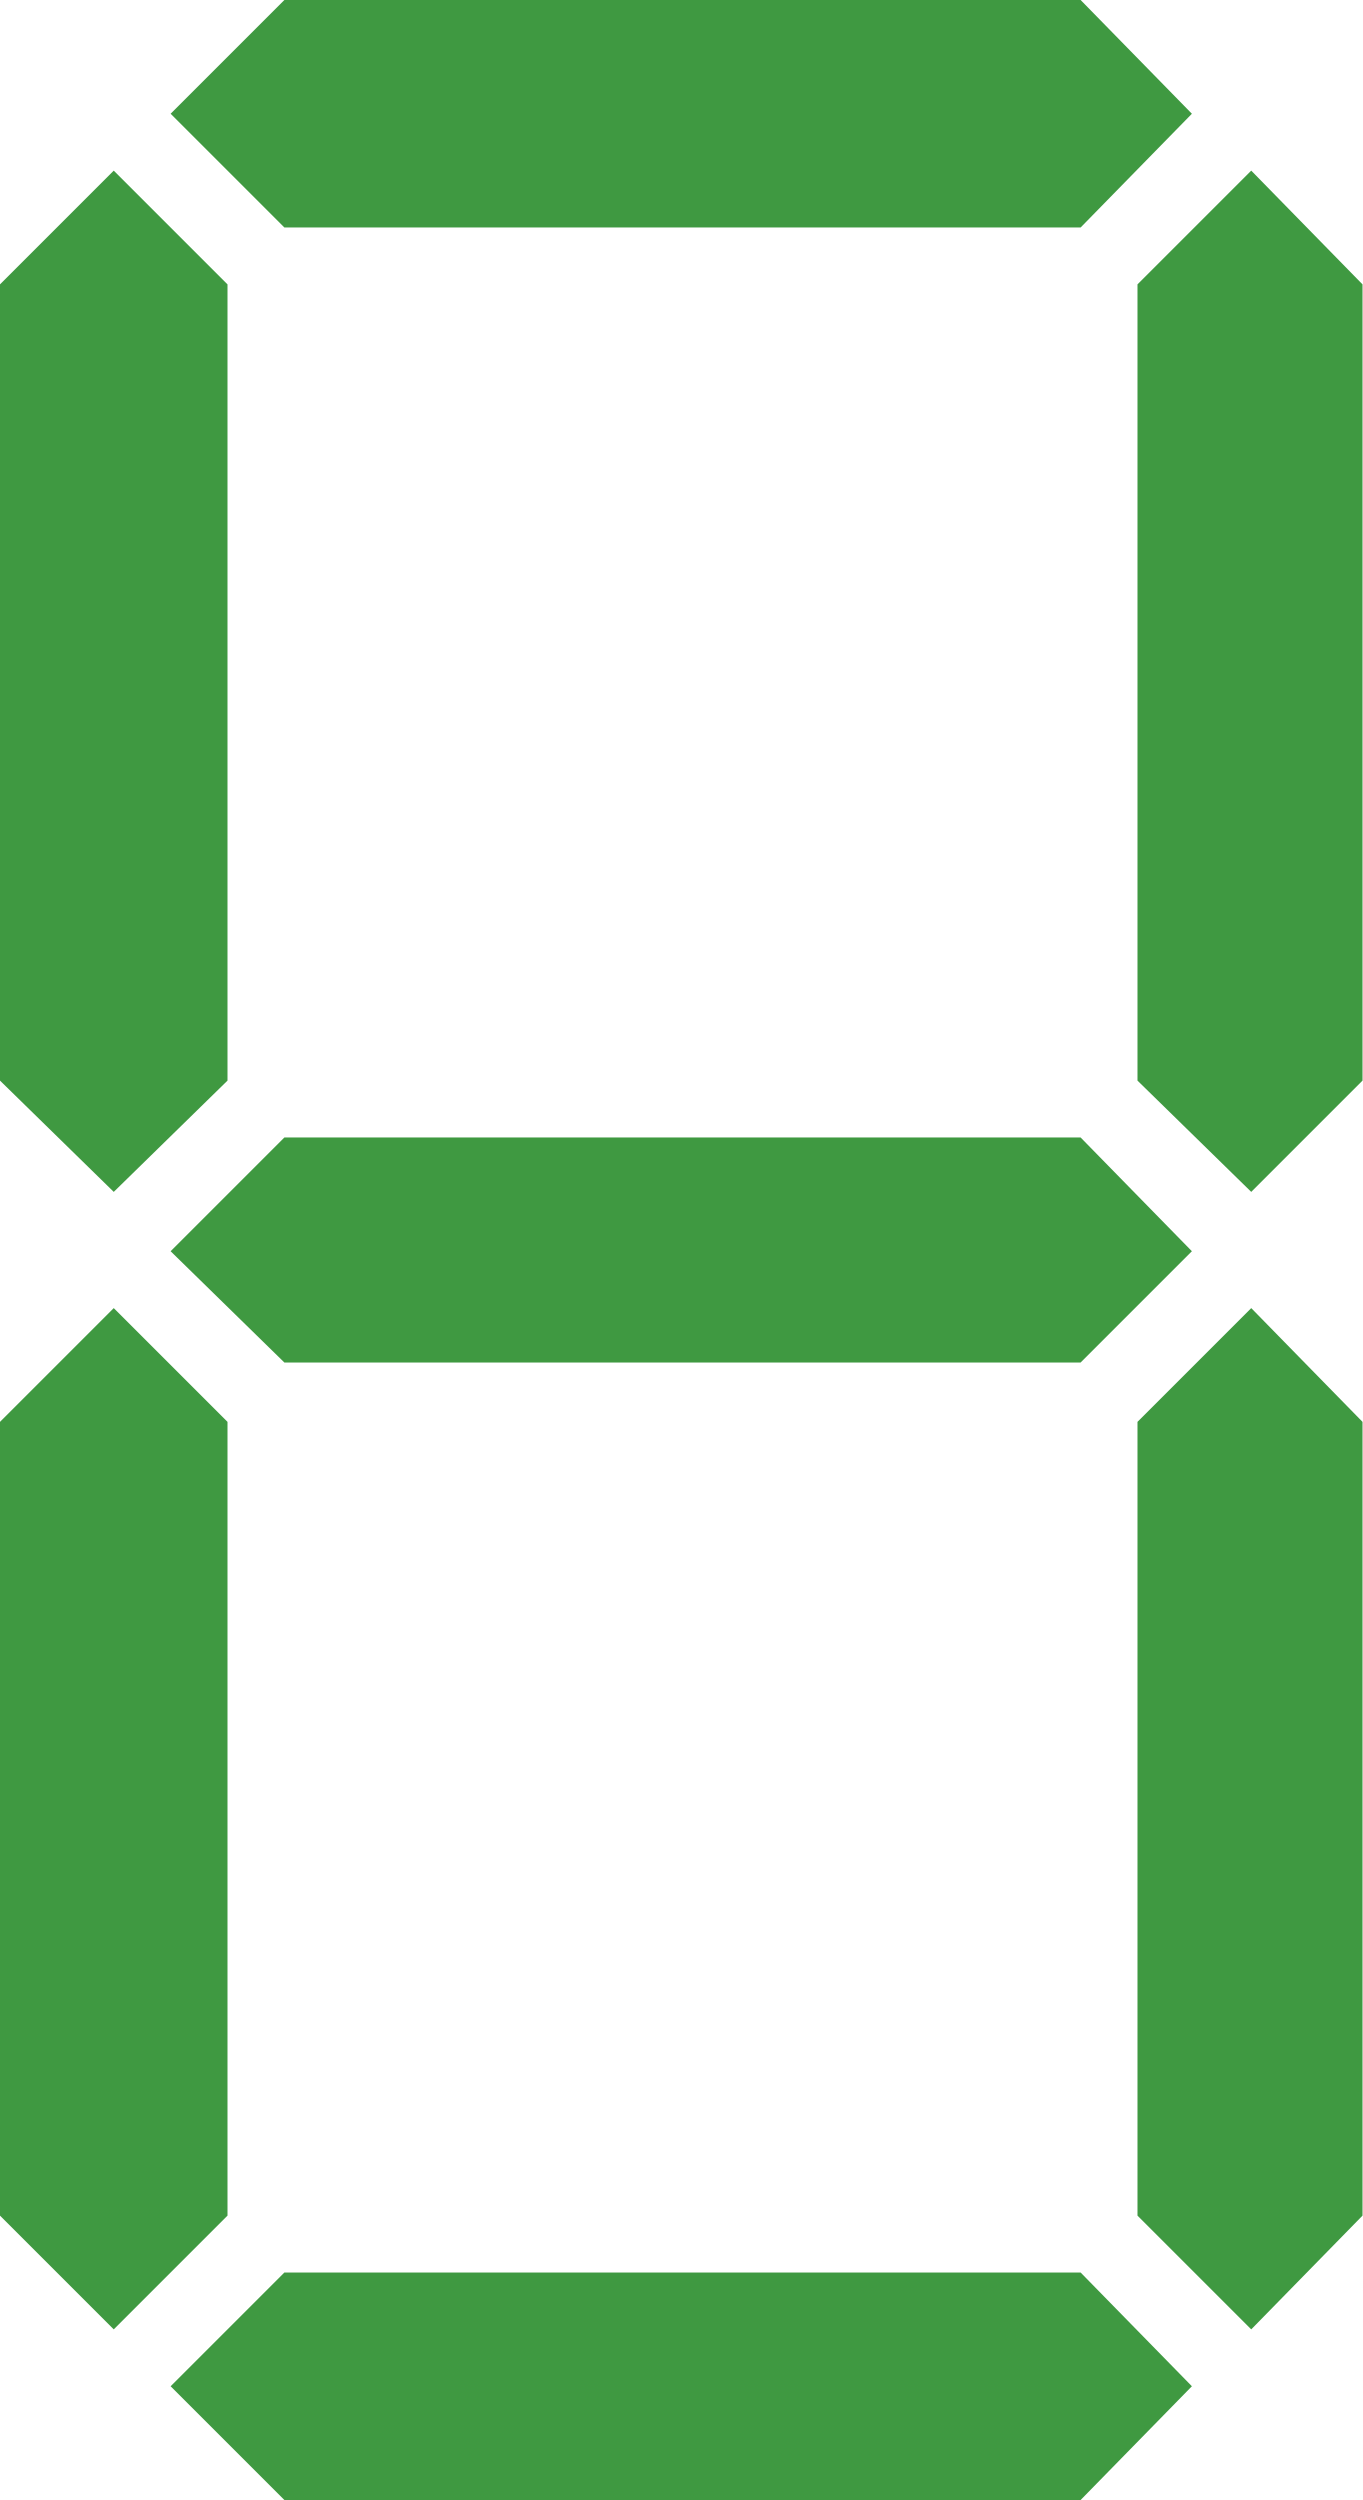
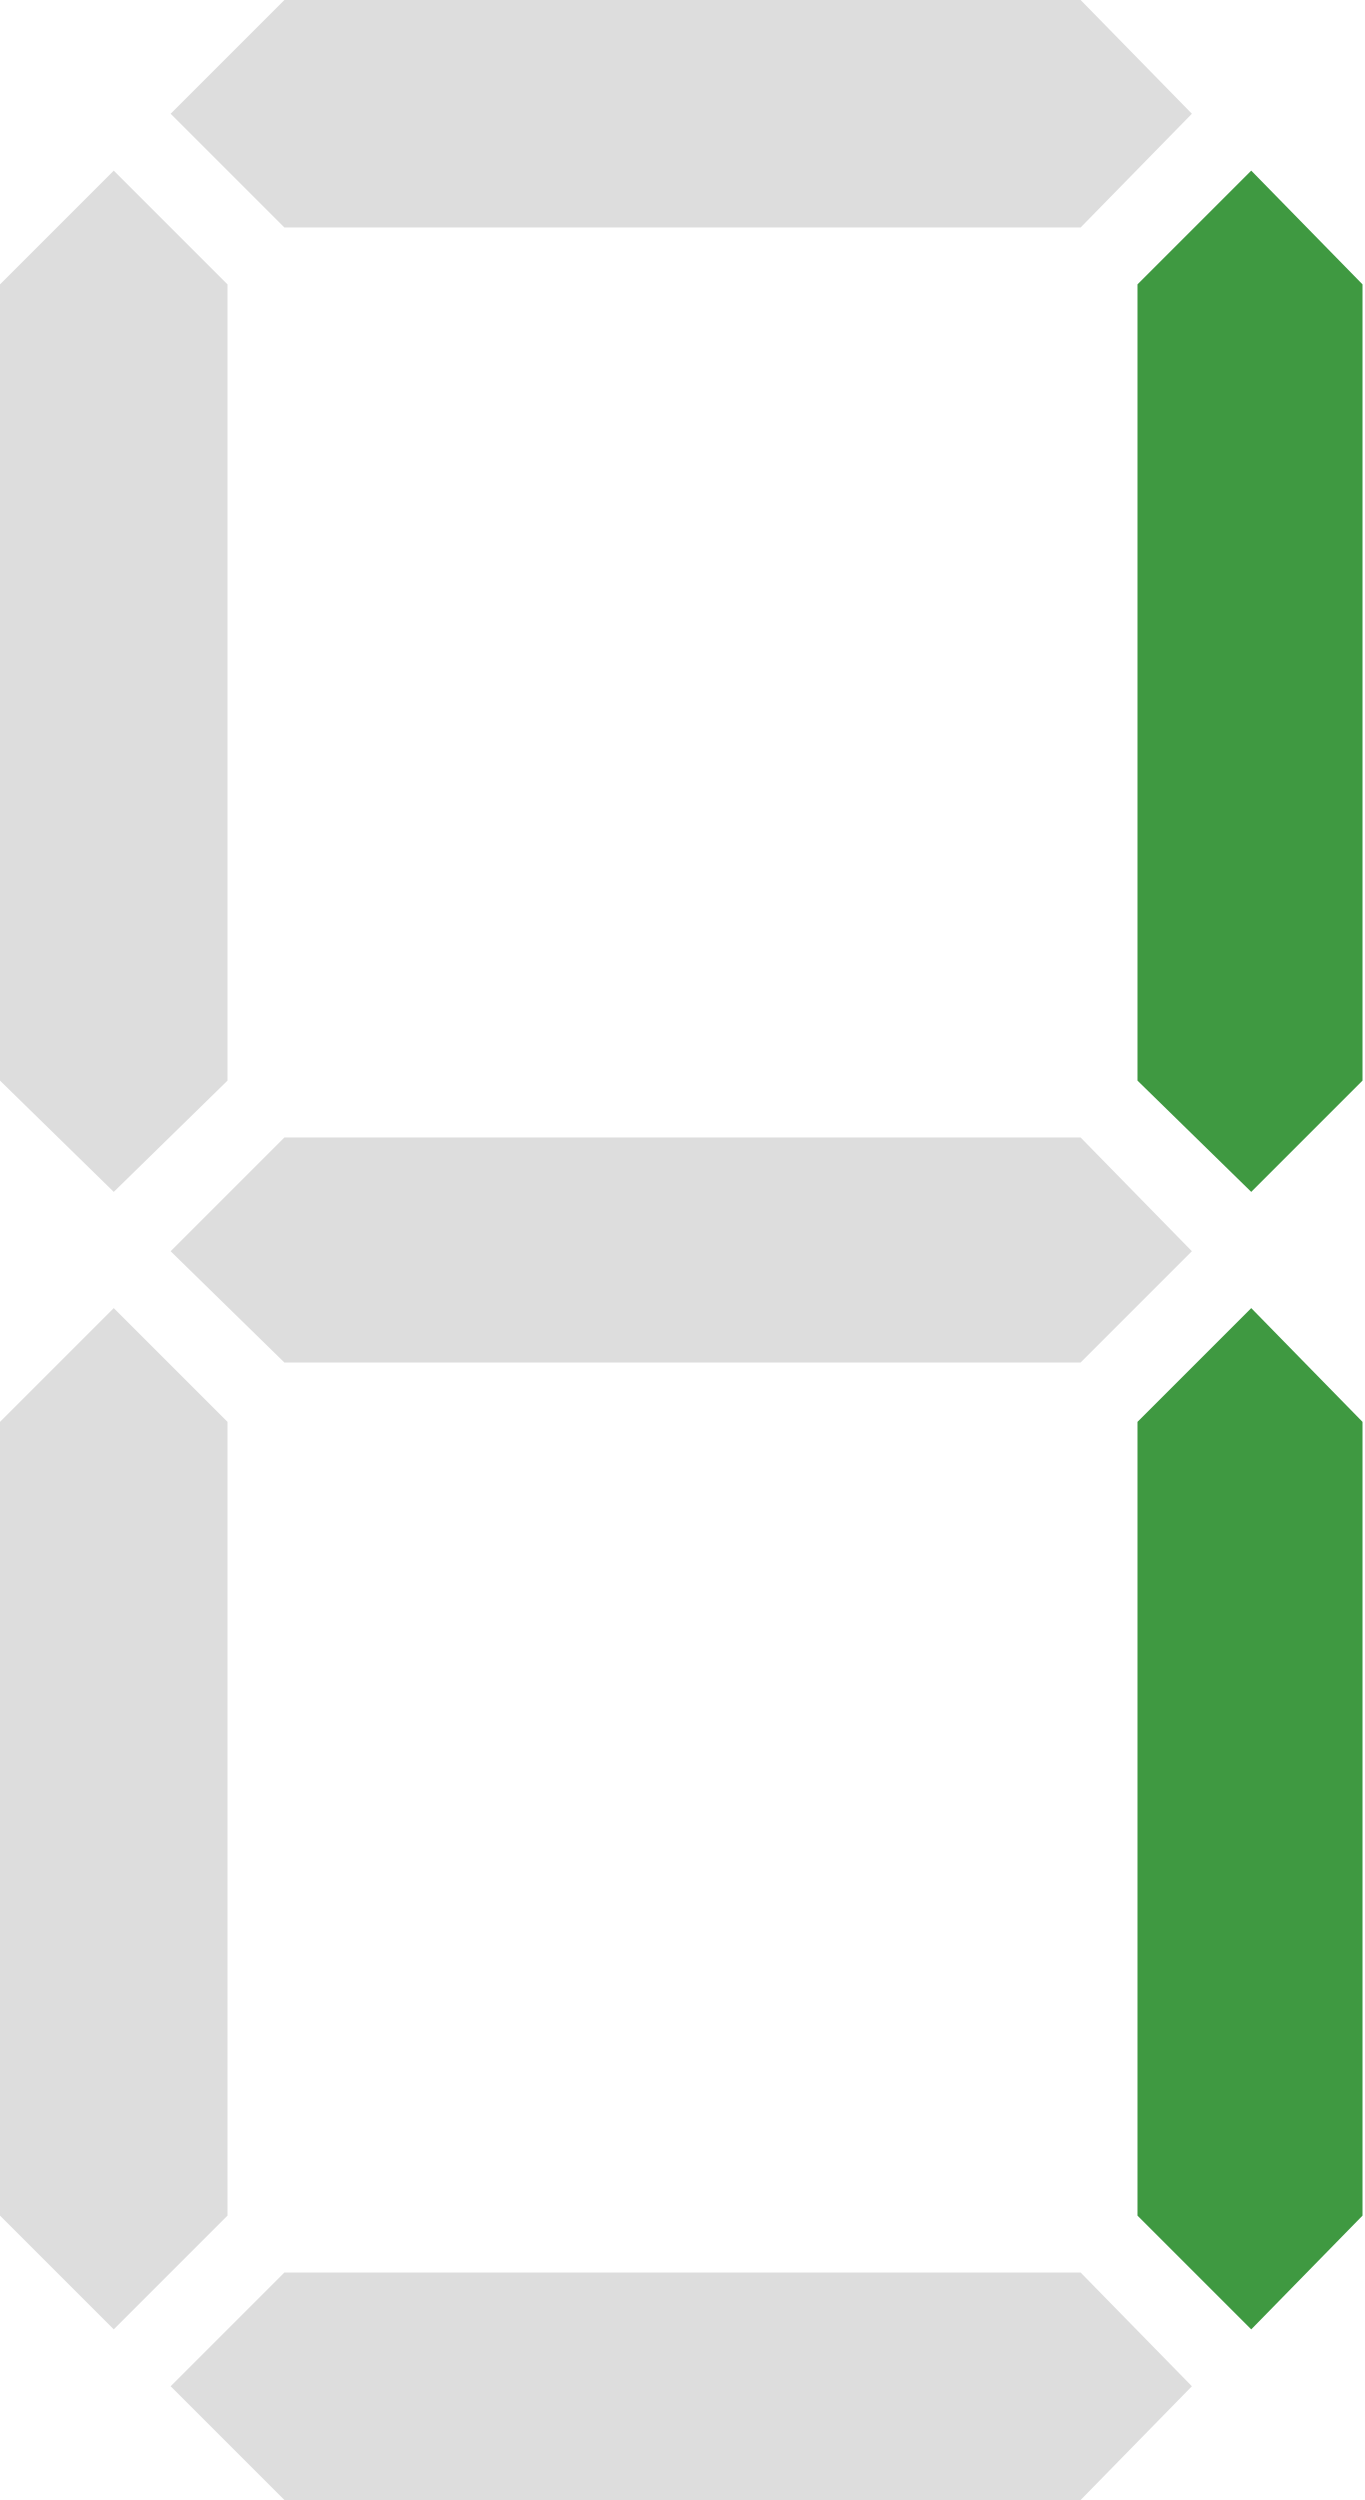
- <svg xmlns="http://www.w3.org/2000/svg" version="1.1" id="Camada_1" x="0px" y="0px" viewBox="0 0 55.1 101.1" style="enable-background:new 0 0 55.1 101.1;" xml:space="preserve">
+ <svg xmlns="http://www.w3.org/2000/svg" version="1.1" id="Camada_1" x="0px" y="0px" viewBox="0 0 55.2 101.1" style="enable-background:new 0 0 55.2 101.1;" xml:space="preserve">
  <style type="text/css">
	.st0{fill:#3F9941;}
	.st1{fill:#DDDDDD;}
	.st2{fill:#C13715;}
</style>
-   <polygon class="st0" points="0,43.7 0,11.5 4.6,6.9 9.2,11.5 9.2,43.7 4.6,48.2 " />
-   <polygon class="st0" points="0,89.6 0,57.5 4.6,52.9 9.2,57.5 9.2,89.6 4.6,94.2 " />
-   <polygon class="st0" points="6.9,4.6 11.5,0 43.7,0 48.2,4.6 43.7,9.2 11.5,9.2 " />
-   <polygon class="st0" points="6.9,50.6 11.5,46 43.7,46 48.2,50.6 43.7,55.1 11.5,55.1 " />
-   <polygon class="st0" points="6.9,96.5 11.5,91.9 43.7,91.9 48.2,96.5 43.7,101.1 11.5,101.1 " />
+   <polygon class="st1" points="0,43.7 0,11.5 4.6,6.9 9.2,11.5 9.2,43.7 4.6,48.2 " />
+   <polygon class="st1" points="0,89.6 0,57.5 4.6,52.9 9.2,57.5 9.2,89.6 4.6,94.2 " />
+   <polygon class="st1" points="6.9,4.6 11.5,0 43.7,0 48.2,4.6 43.7,9.2 11.5,9.2 " />
+   <polygon class="st1" points="6.9,50.6 11.5,46 43.7,46 48.2,50.6 43.7,55.1 11.5,55.1 " />
+   <polygon class="st1" points="6.9,96.5 11.5,91.9 43.7,91.9 48.2,96.5 43.7,101.1 11.5,101.1 " />
  <polygon class="st0" points="46,43.7 46,11.5 50.6,6.9 55.1,11.5 55.1,43.7 50.6,48.2 " />
  <polygon class="st0" points="46,89.6 46,57.5 50.6,52.9 55.1,57.5 55.1,89.6 50.6,94.2 " />
</svg>
